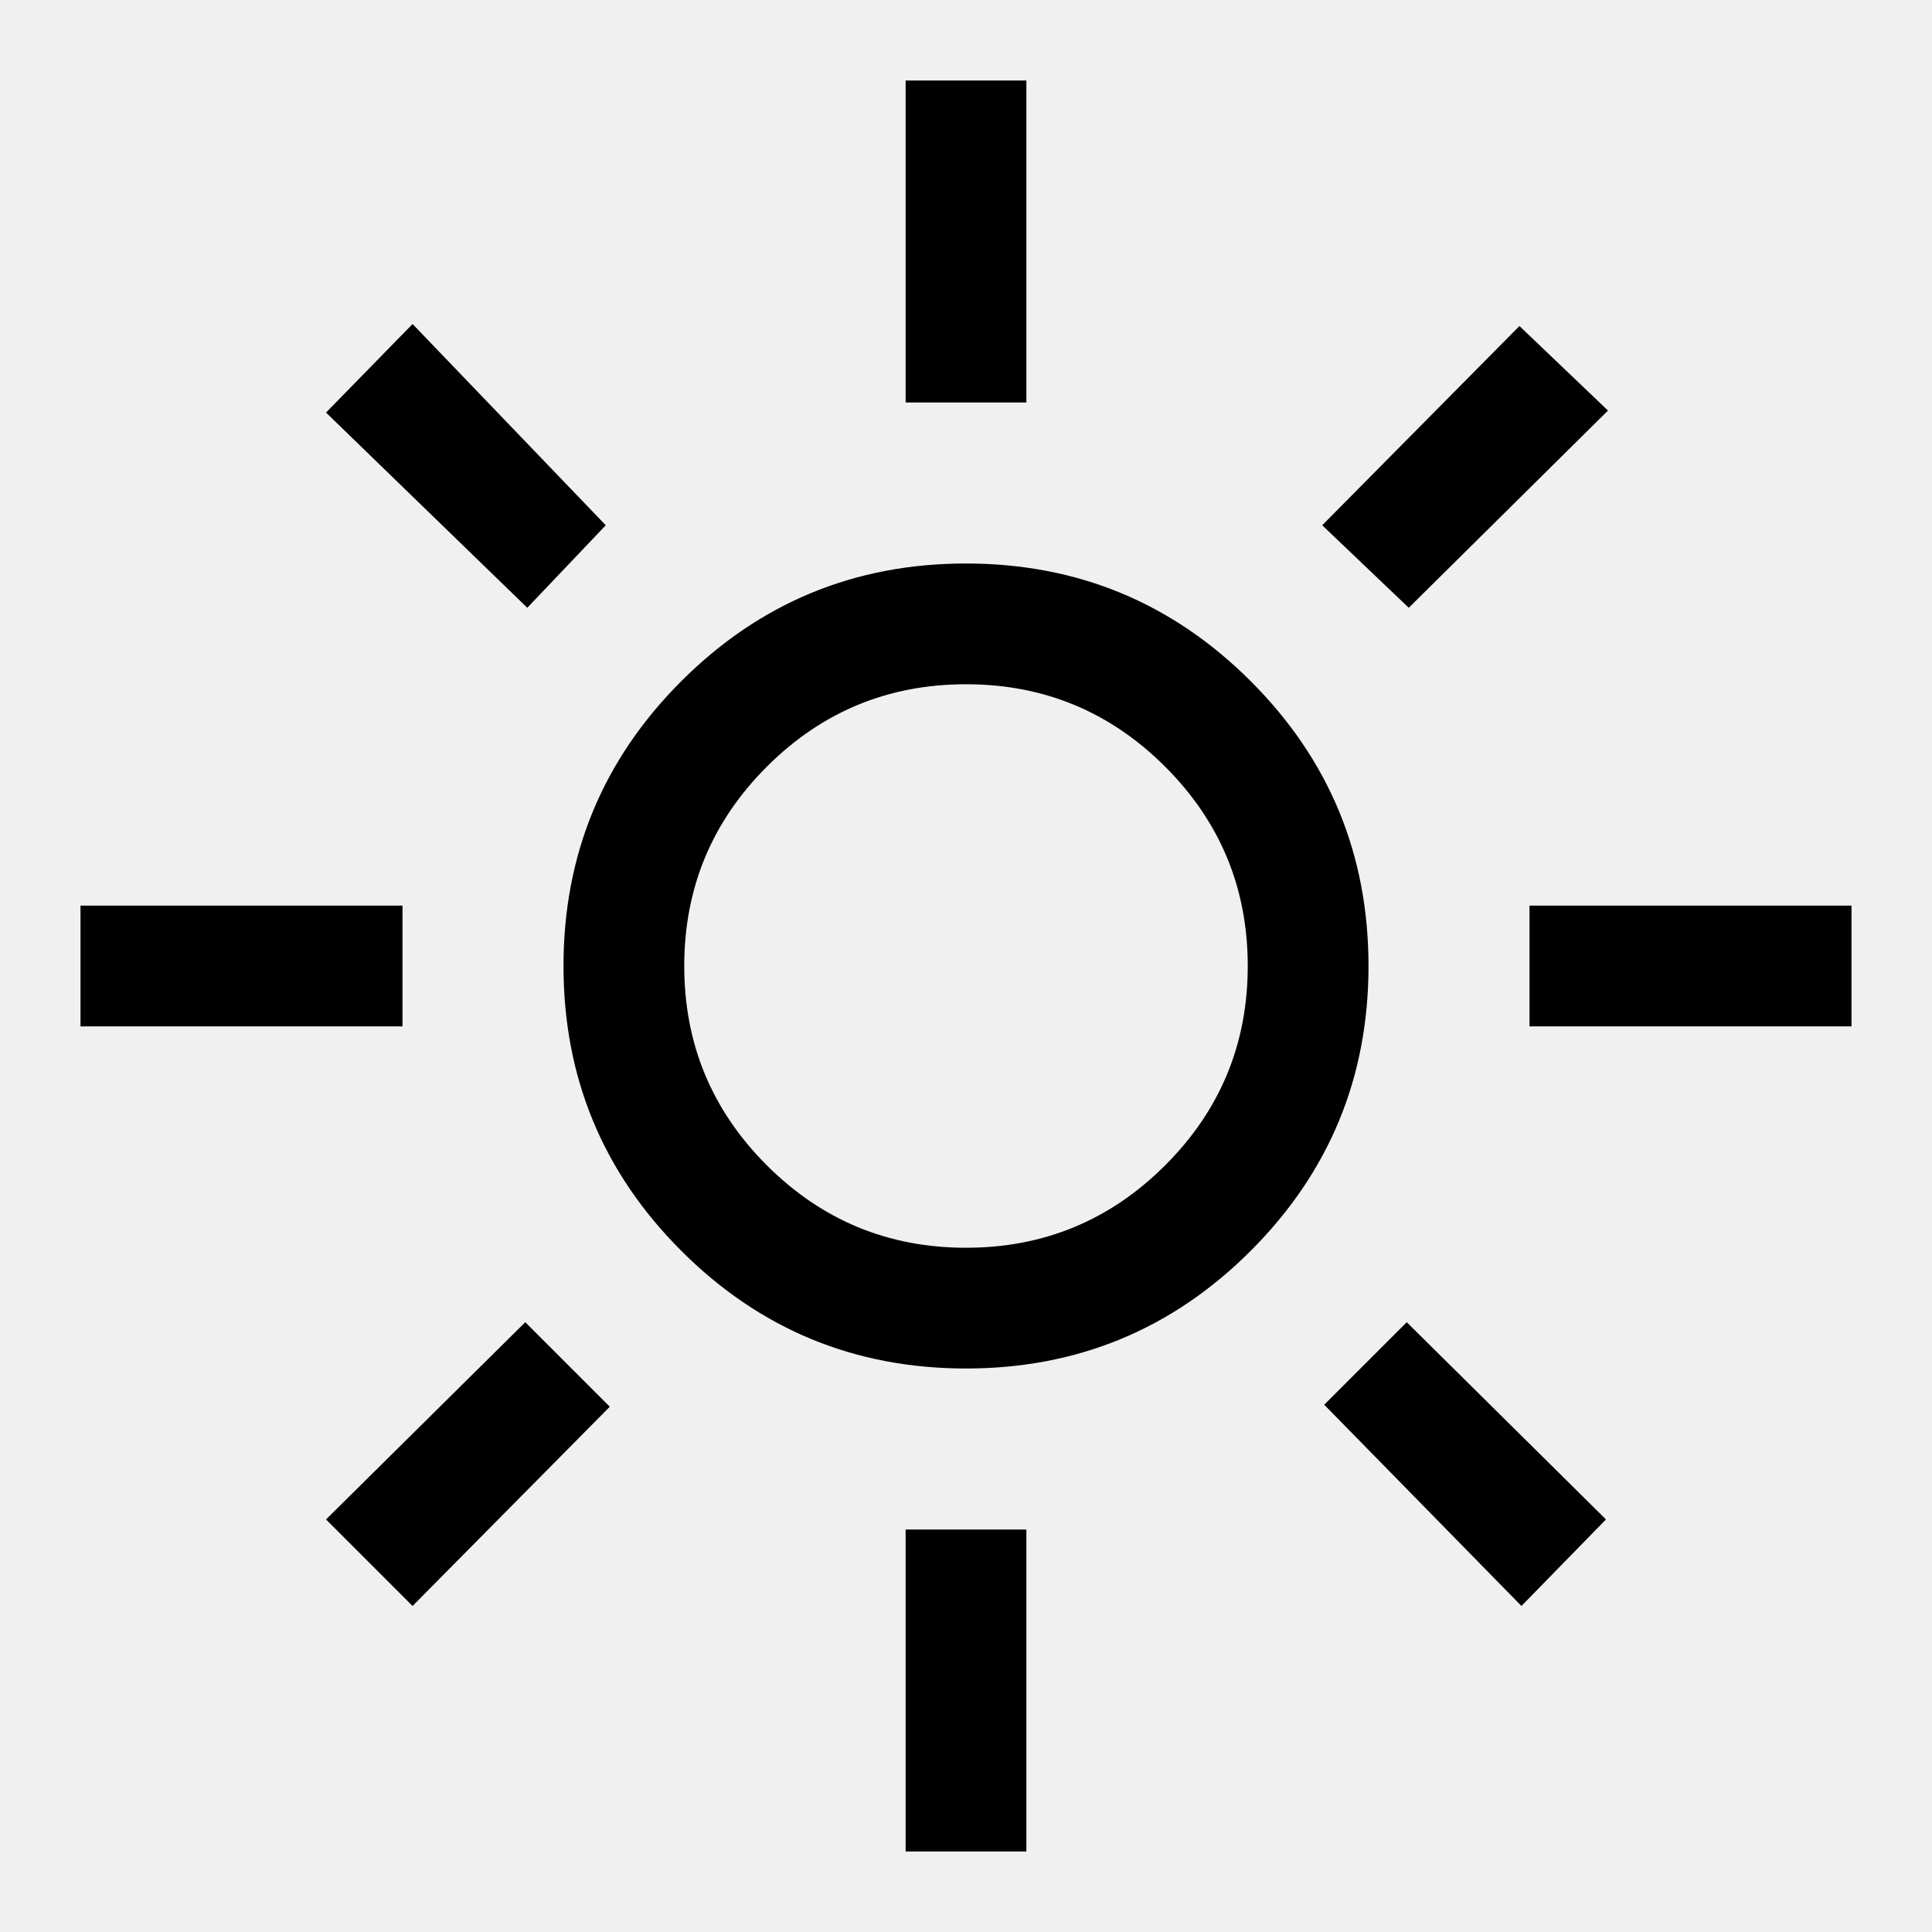
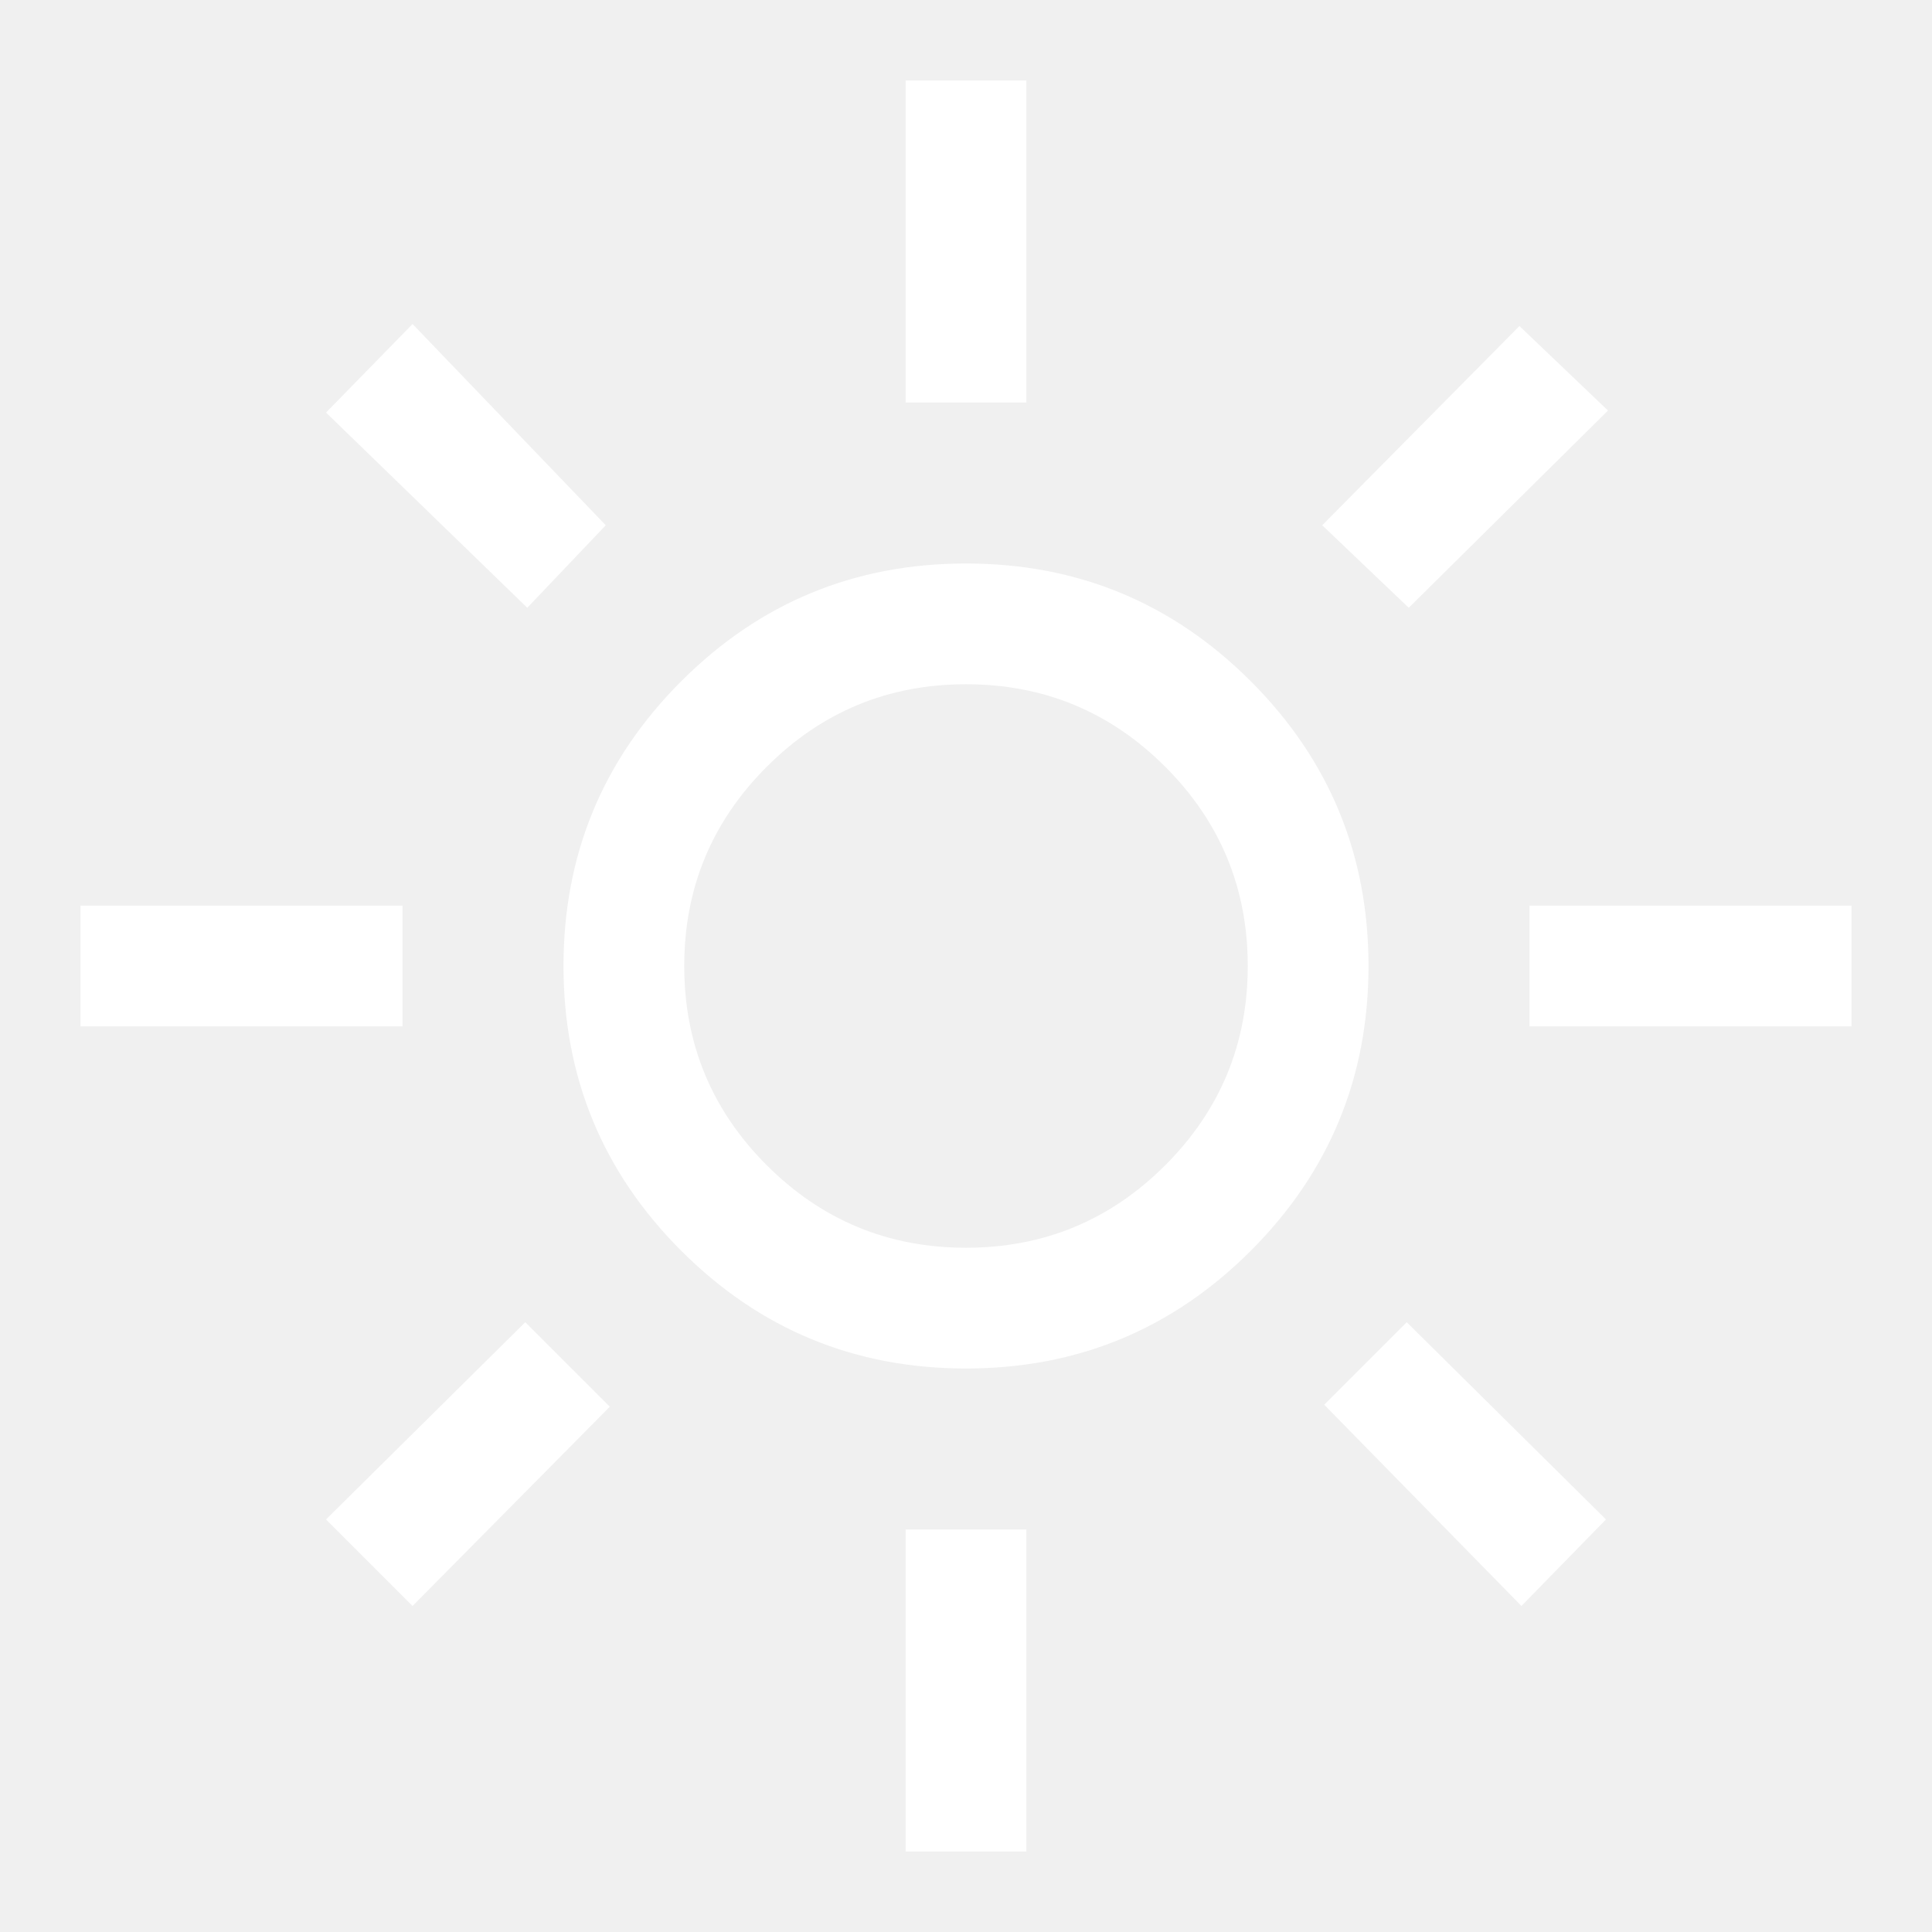
- <svg xmlns="http://www.w3.org/2000/svg" height="48" viewBox="0 -960 960 960" width="48">
-   <path d="M480-340q58 0 99-41t41-99q0-58-41-99t-99-41q-58 0-99 41t-41 99q0 58 41 99t99 41Zm0 60q-83 0-141.5-58.5T280-480q0-83 58.5-141.5T480-680q83 0 141.5 58.5T680-480q0 83-58.5 141.5T480-280ZM200-450H40v-60h160v60Zm720 0H760v-60h160v60ZM450-760v-160h60v160h-60Zm0 720v-160h60v160h-60ZM262-658l-100-97 43-44 96 100-39 41Zm494 496-98-100 41-41 99 98-42 43Zm-99-537 98-99 44 42-99 98-43-41ZM162-205l99-98 42 42-98 99-43-43Zm318-275Z" />
+ <svg xmlns="http://www.w3.org/2000/svg" height="48" viewBox="0 -960 960 960" width="48" version="1.1" id="svg4">
+   <defs id="defs8" />
+   <path d="M480-340q58 0 99-41t41-99q0-58-41-99t-99-41q-58 0-99 41t-41 99q0 58 41 99t99 41Zm0 60q-83 0-141.5-58.5T280-480q0-83 58.5-141.5T480-680q83 0 141.5 58.5T680-480q0 83-58.5 141.5T480-280ZM200-450H40v-60h160v60Zm720 0H760v-60h160v60ZM450-760v-160h60v160h-60Zm0 720v-160h60v160h-60ZM262-658l-100-97 43-44 96 100-39 41Zm494 496-98-100 41-41 99 98-42 43Zm-99-537 98-99 44 42-99 98-43-41ZM162-205l99-98 42 42-98 99-43-43Zm318-275Z" id="path2" style="fill:#ffffff" />
</svg>
